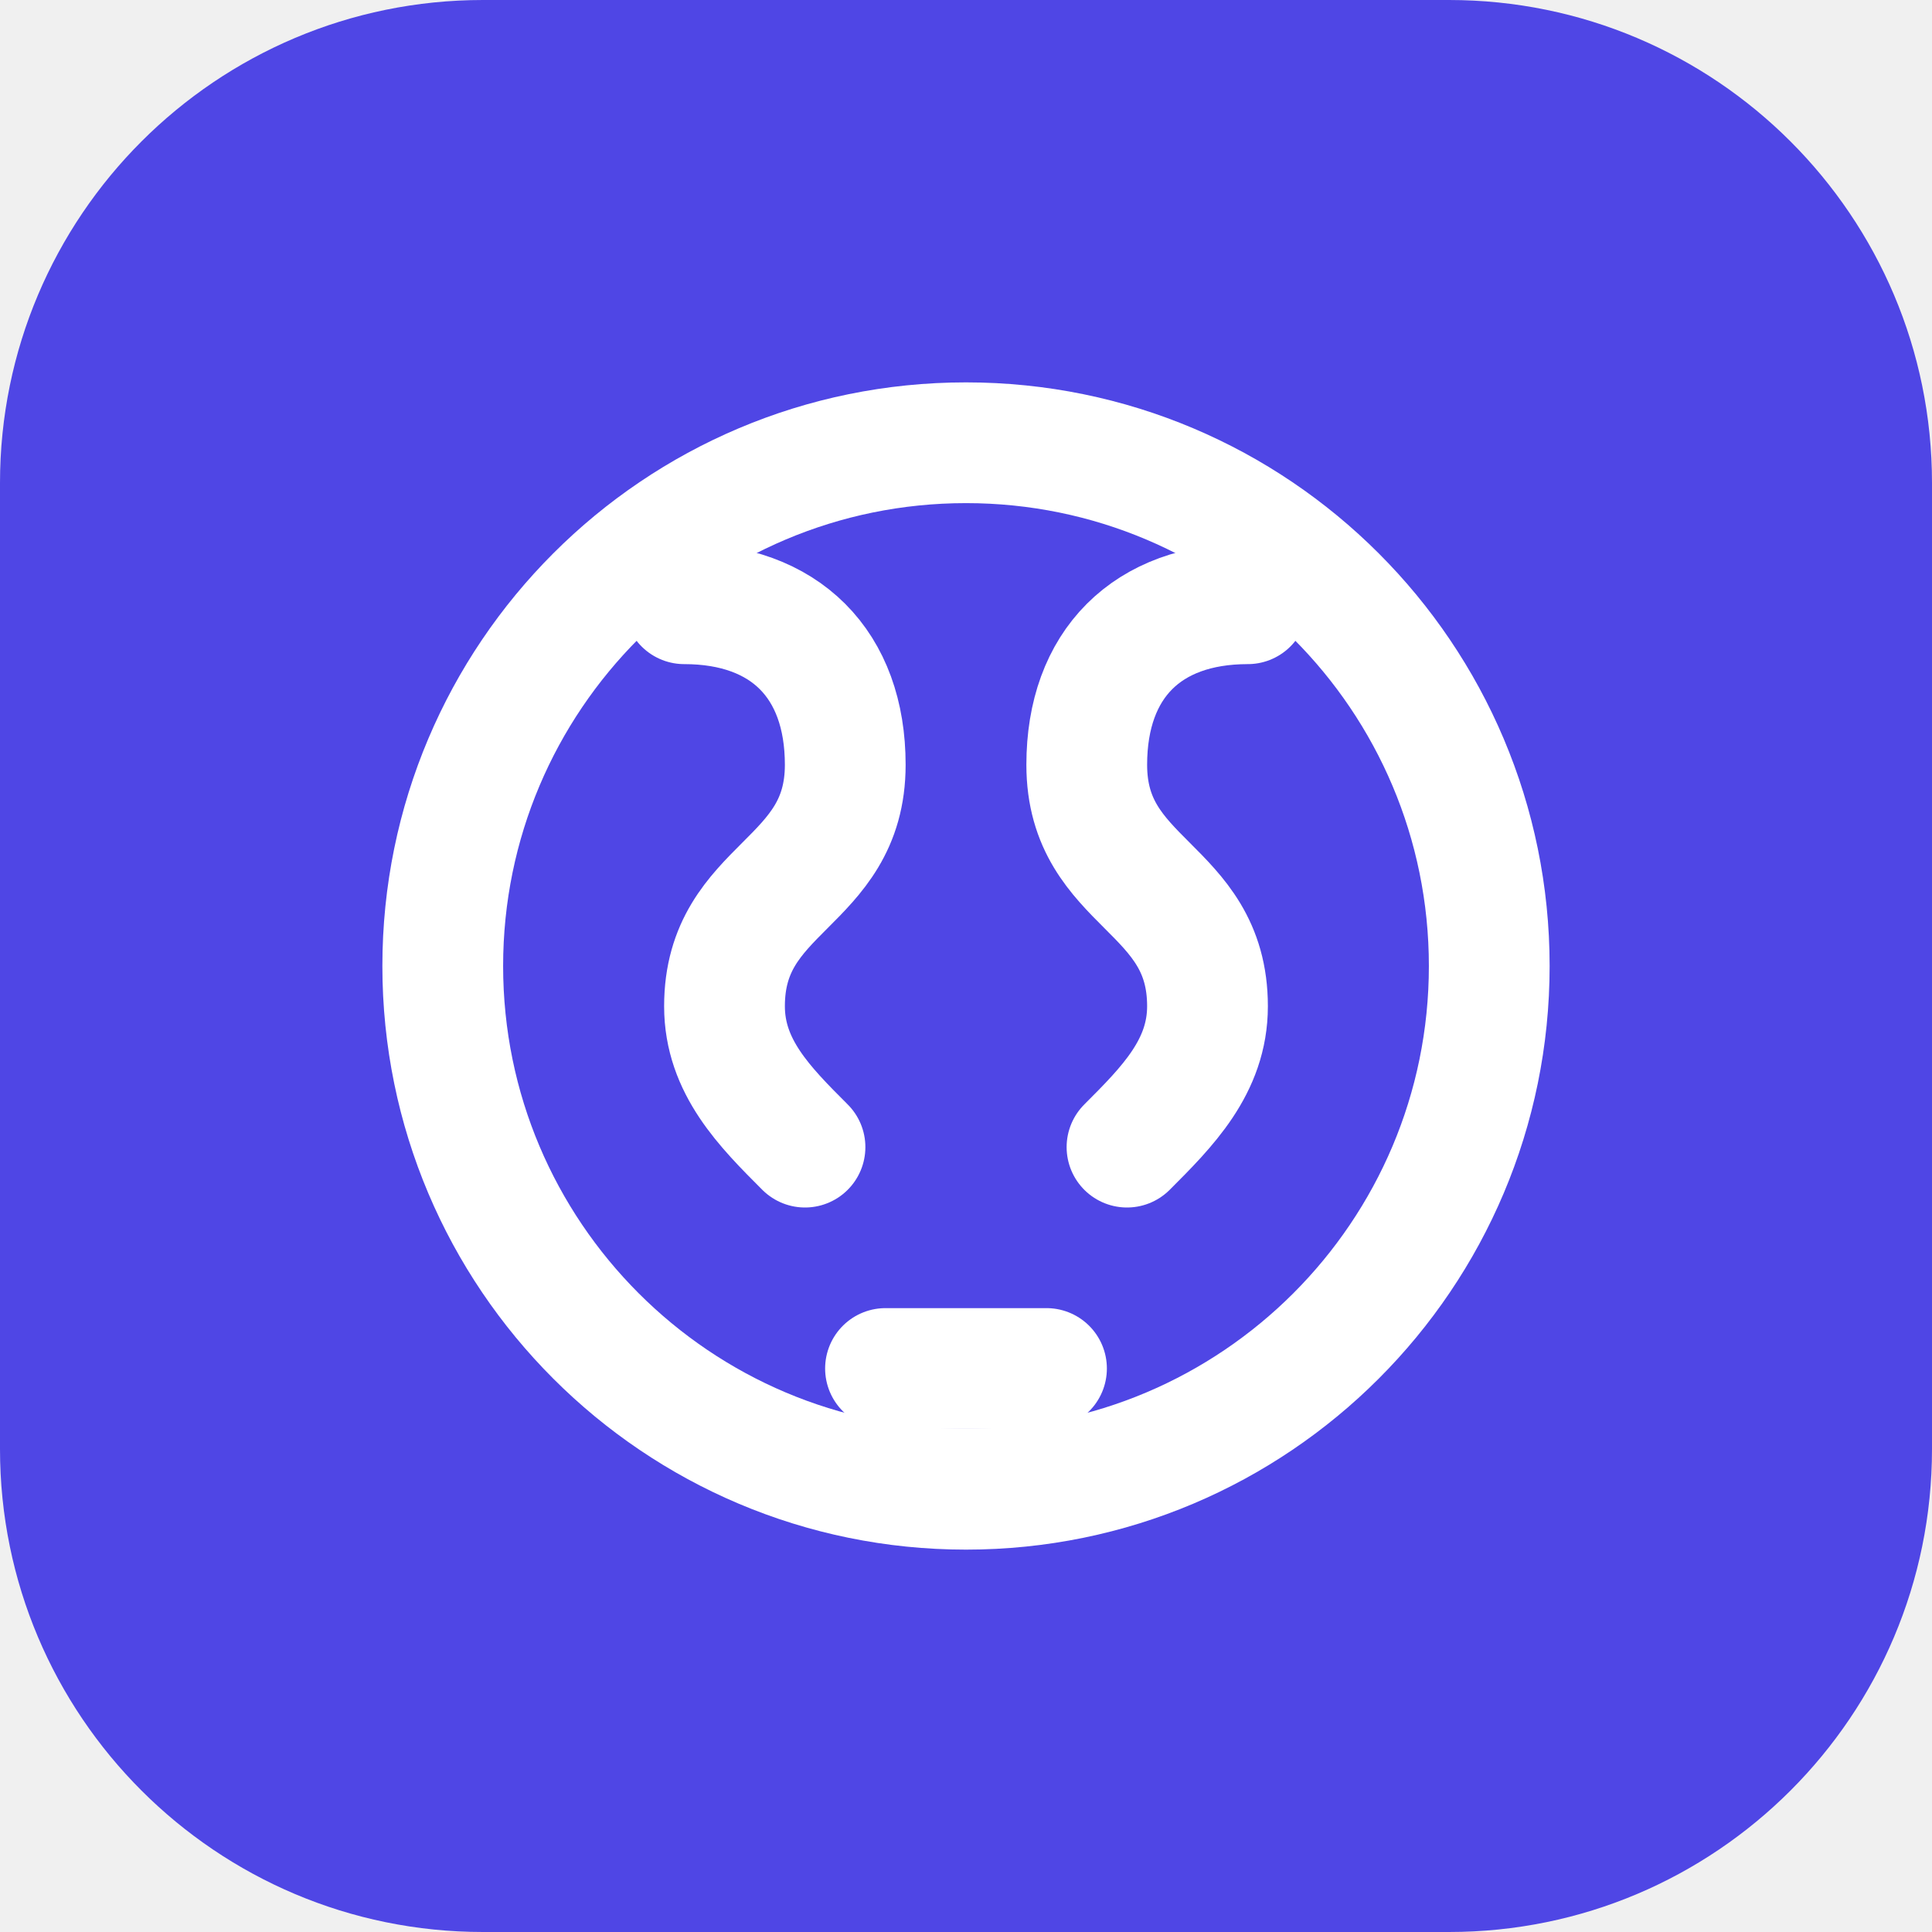
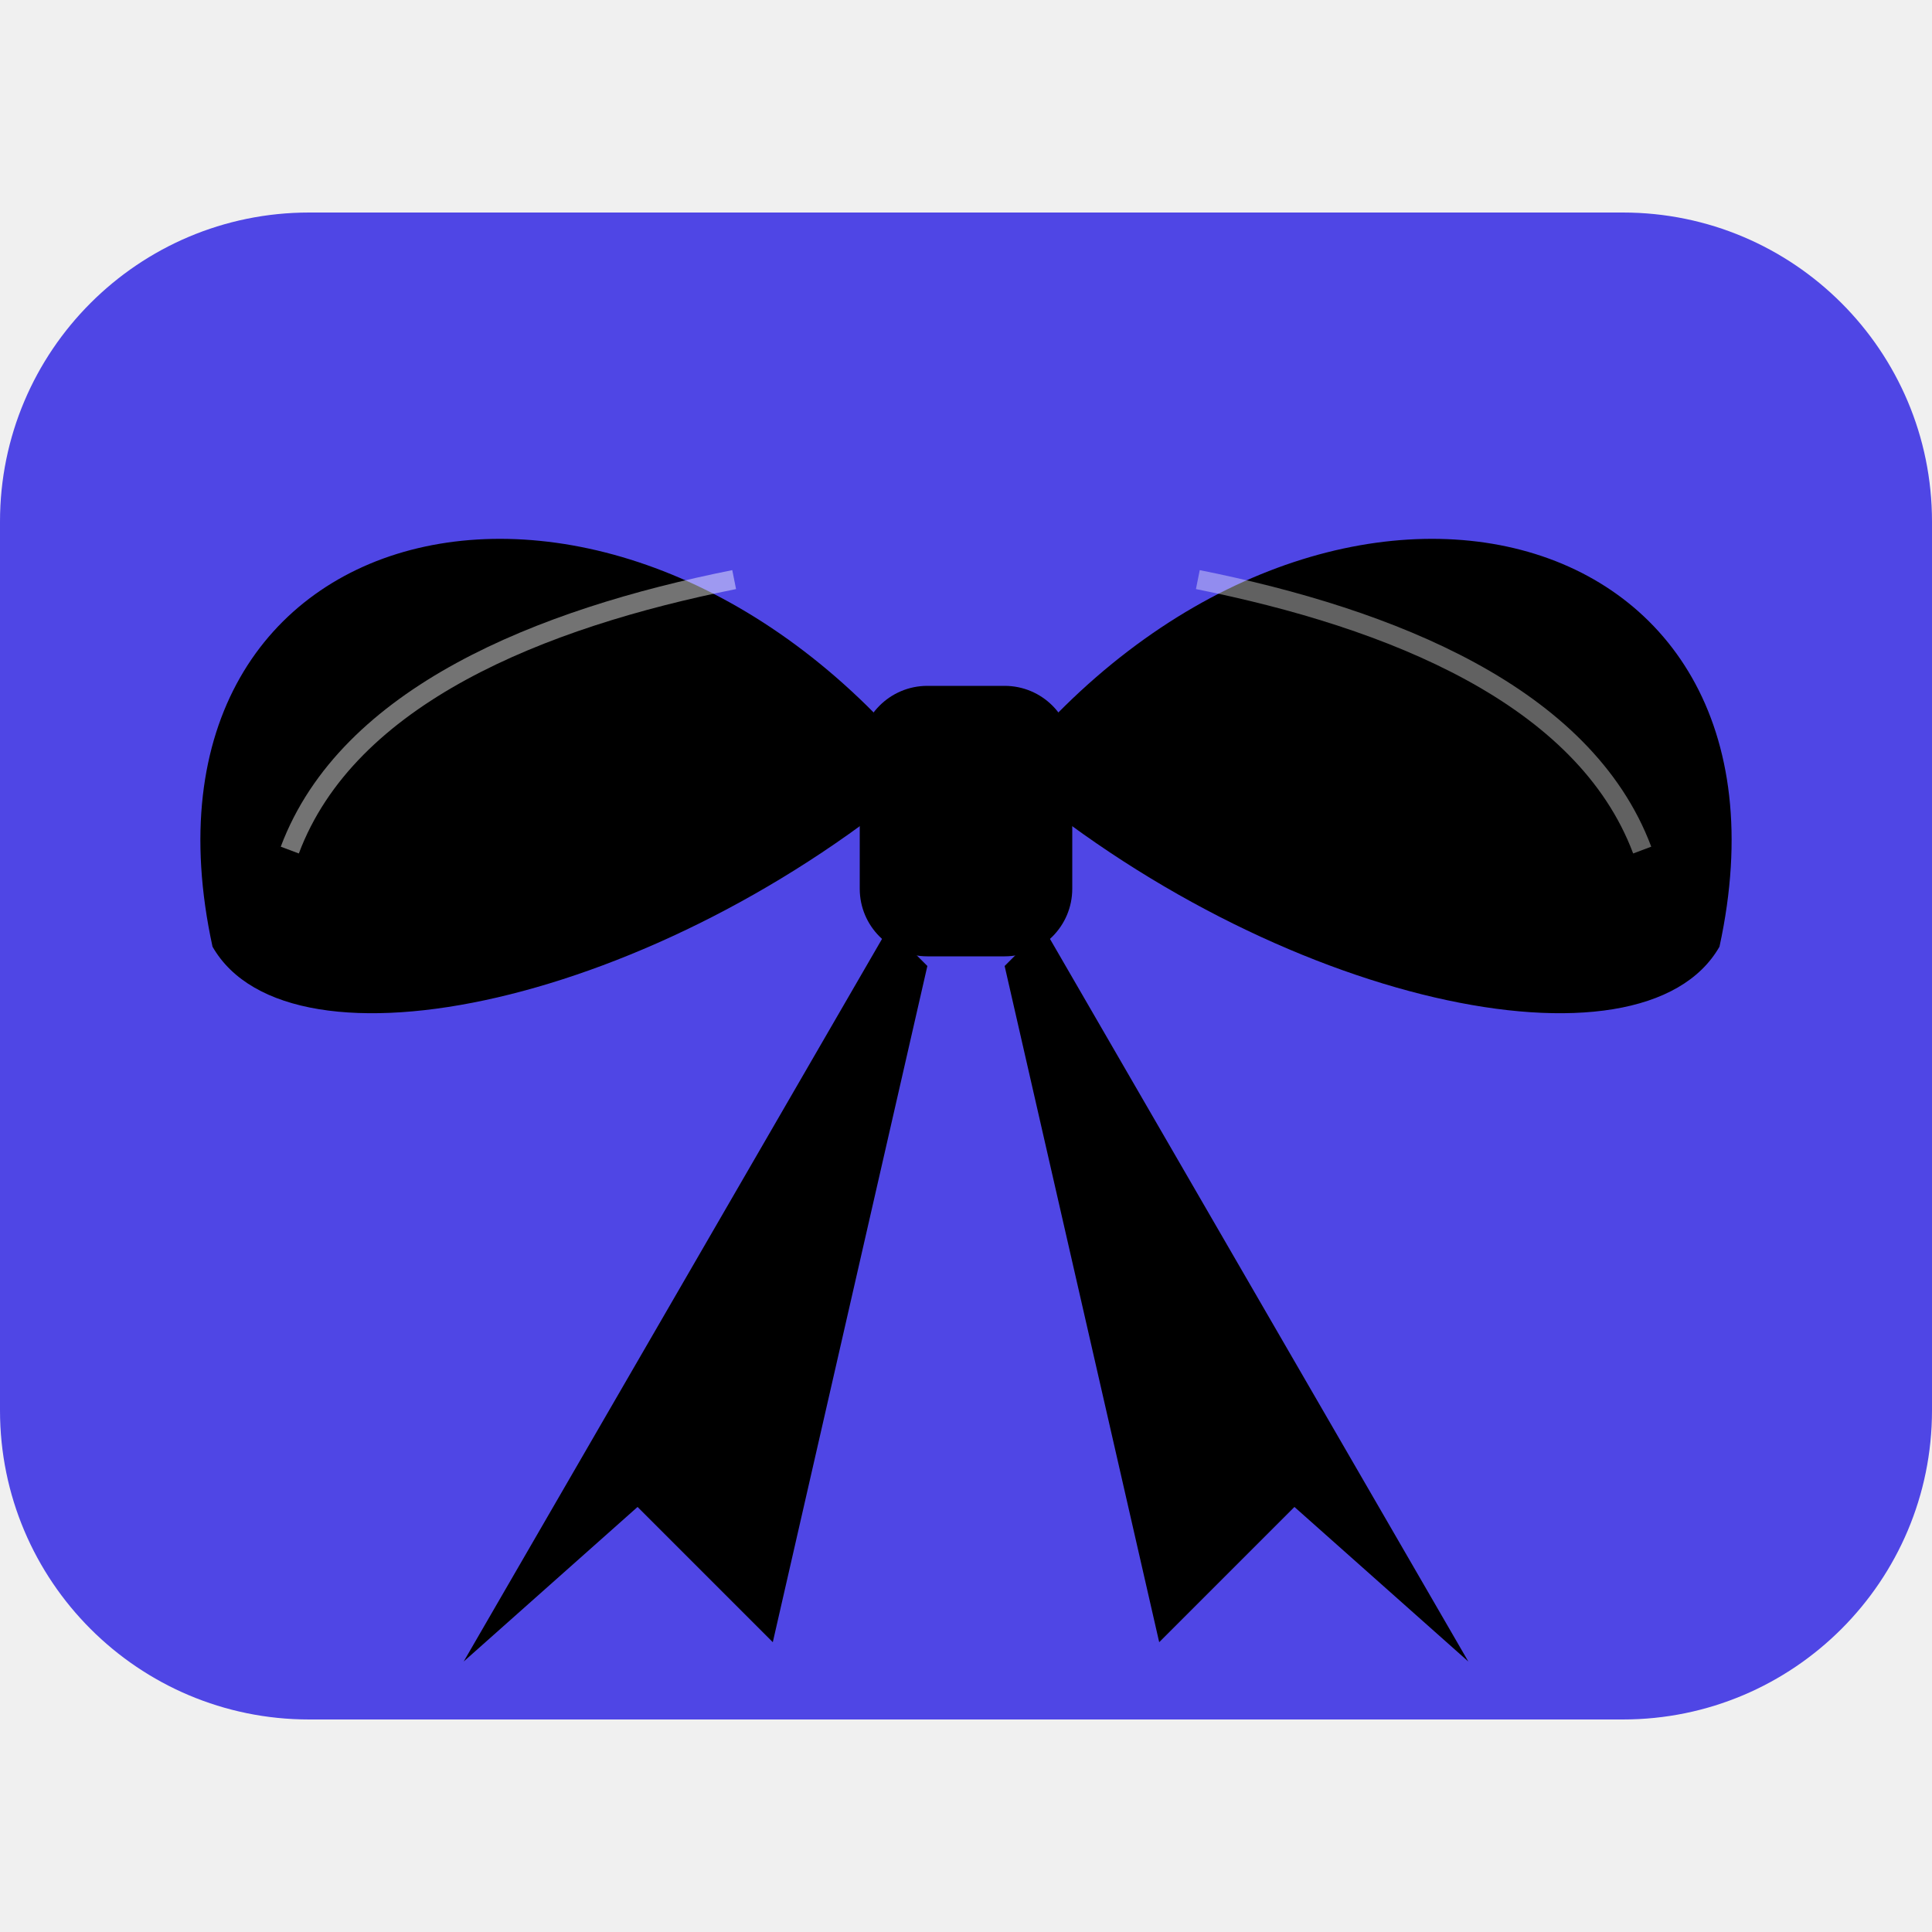
- <svg xmlns="http://www.w3.org/2000/svg" width="48" height="48" viewBox="0 0 48 48" fill="none">
-   <rect width="48" height="48" rx="12" fill="#4f46e5" />
-   <circle cx="24" cy="24" r="13" fill="none" stroke="white" stroke-width="3" />
-   <path d="M17 15c2.5 0 4 1.5 4 4 0 3-3 3-3 6 0 1.5 1 2.5 2 3.5M31 15c-2.5 0-4 1.5-4 4 0 3 3 3 3 6 0 1.5-1 2.5-2 3.5" stroke="white" stroke-width="3" stroke-linecap="round" />
-   <path d="M22 34h4" stroke="white" stroke-width="3" stroke-linecap="round" />
+ <svg xmlns="http://www.w3.org/2000/svg" width="512" height="512" viewBox="0 0 100 78" fill="none">
+   <rect width="100" height="78" rx="16" fill="#4f46e5" />
+   <defs>
+     <linearGradient id="lp2" x1="14" y1="18" x2="48" y2="38" gradientUnits="userSpaceOnUse">
+       <stop offset="0%" stopColor="#F5F5F7" />
+       <stop offset="32%" stopColor="#C8C8CC" />
+       <stop offset="48%" stopColor="#9A9A9E" />
+       <stop offset="68%" stopColor="#EDEEF0" />
+       <stop offset="100%" stopColor="#D8D8DC" />
+     </linearGradient>
+     <linearGradient id="rp2" x1="52" y1="18" x2="86" y2="38" gradientUnits="userSpaceOnUse">
+       <stop offset="0%" stopColor="#D8D8DC" />
+       <stop offset="32%" stopColor="#EDEEF0" />
+       <stop offset="52%" stopColor="#9A9A9E" />
+       <stop offset="100%" stopColor="#F5F5F7" />
+     </linearGradient>
+     <linearGradient id="cp2" x1="46" y1="24" x2="54" y2="36" gradientUnits="userSpaceOnUse">
+       <stop offset="0%" stopColor="#B0B0B4" />
+       <stop offset="50%" stopColor="#E8E8EC" />
+       <stop offset="100%" stopColor="#909094" />
+     </linearGradient>
+     <linearGradient id="lt2" x1="22" y1="38" x2="45" y2="72" gradientUnits="userSpaceOnUse">
+       <stop offset="0%" stopColor="#E6E6E8" />
+       <stop offset="65%" stopColor="#B8B8BC" />
+       <stop offset="100%" stopColor="#D8D8DC" />
+     </linearGradient>
+     <linearGradient id="rt2" x1="55" y1="38" x2="78" y2="72" gradientUnits="userSpaceOnUse">
+       <stop offset="0%" stopColor="#E6E6E8" />
+       <stop offset="65%" stopColor="#D8D8DC" />
+       <stop offset="100%" stopColor="#B8B8BC" />
+     </linearGradient>
+   </defs>
+   <g transform="translate(0,1)">
+     <path d="M 46 36 L 24 74 L 33 66 L 40 73 L 48 38 Z" fill="url(#lt2)" />
+     <path d="M 54 36 L 76 74 L 67 66 L 60 73 L 52 38 Z" fill="url(#rt2)" />
+     <path d="M 48 28 C 32 8, 6 14, 11 37 C 15 44, 34 40, 48 28 Z" fill="url(#lp2)" />
+     <path d="M 52 28 C 68 8, 94 14, 89 37 C 85 44, 66 40, 52 28 Z" fill="url(#rp2)" />
+     <path d="M 38 18 C 28 20, 18 24, 15 32" stroke="white" strokeWidth="1.8" strokeLinecap="round" opacity="0.45" />
+     <path d="M 62 18 C 72 20, 82 24, 85 32" stroke="white" strokeWidth="1.8" strokeLinecap="round" opacity="0.38" />
+     <rect x="44.5" y="23.5" width="11" height="14" rx="3.5" fill="url(#cp2)" />
+   </g>
</svg>
